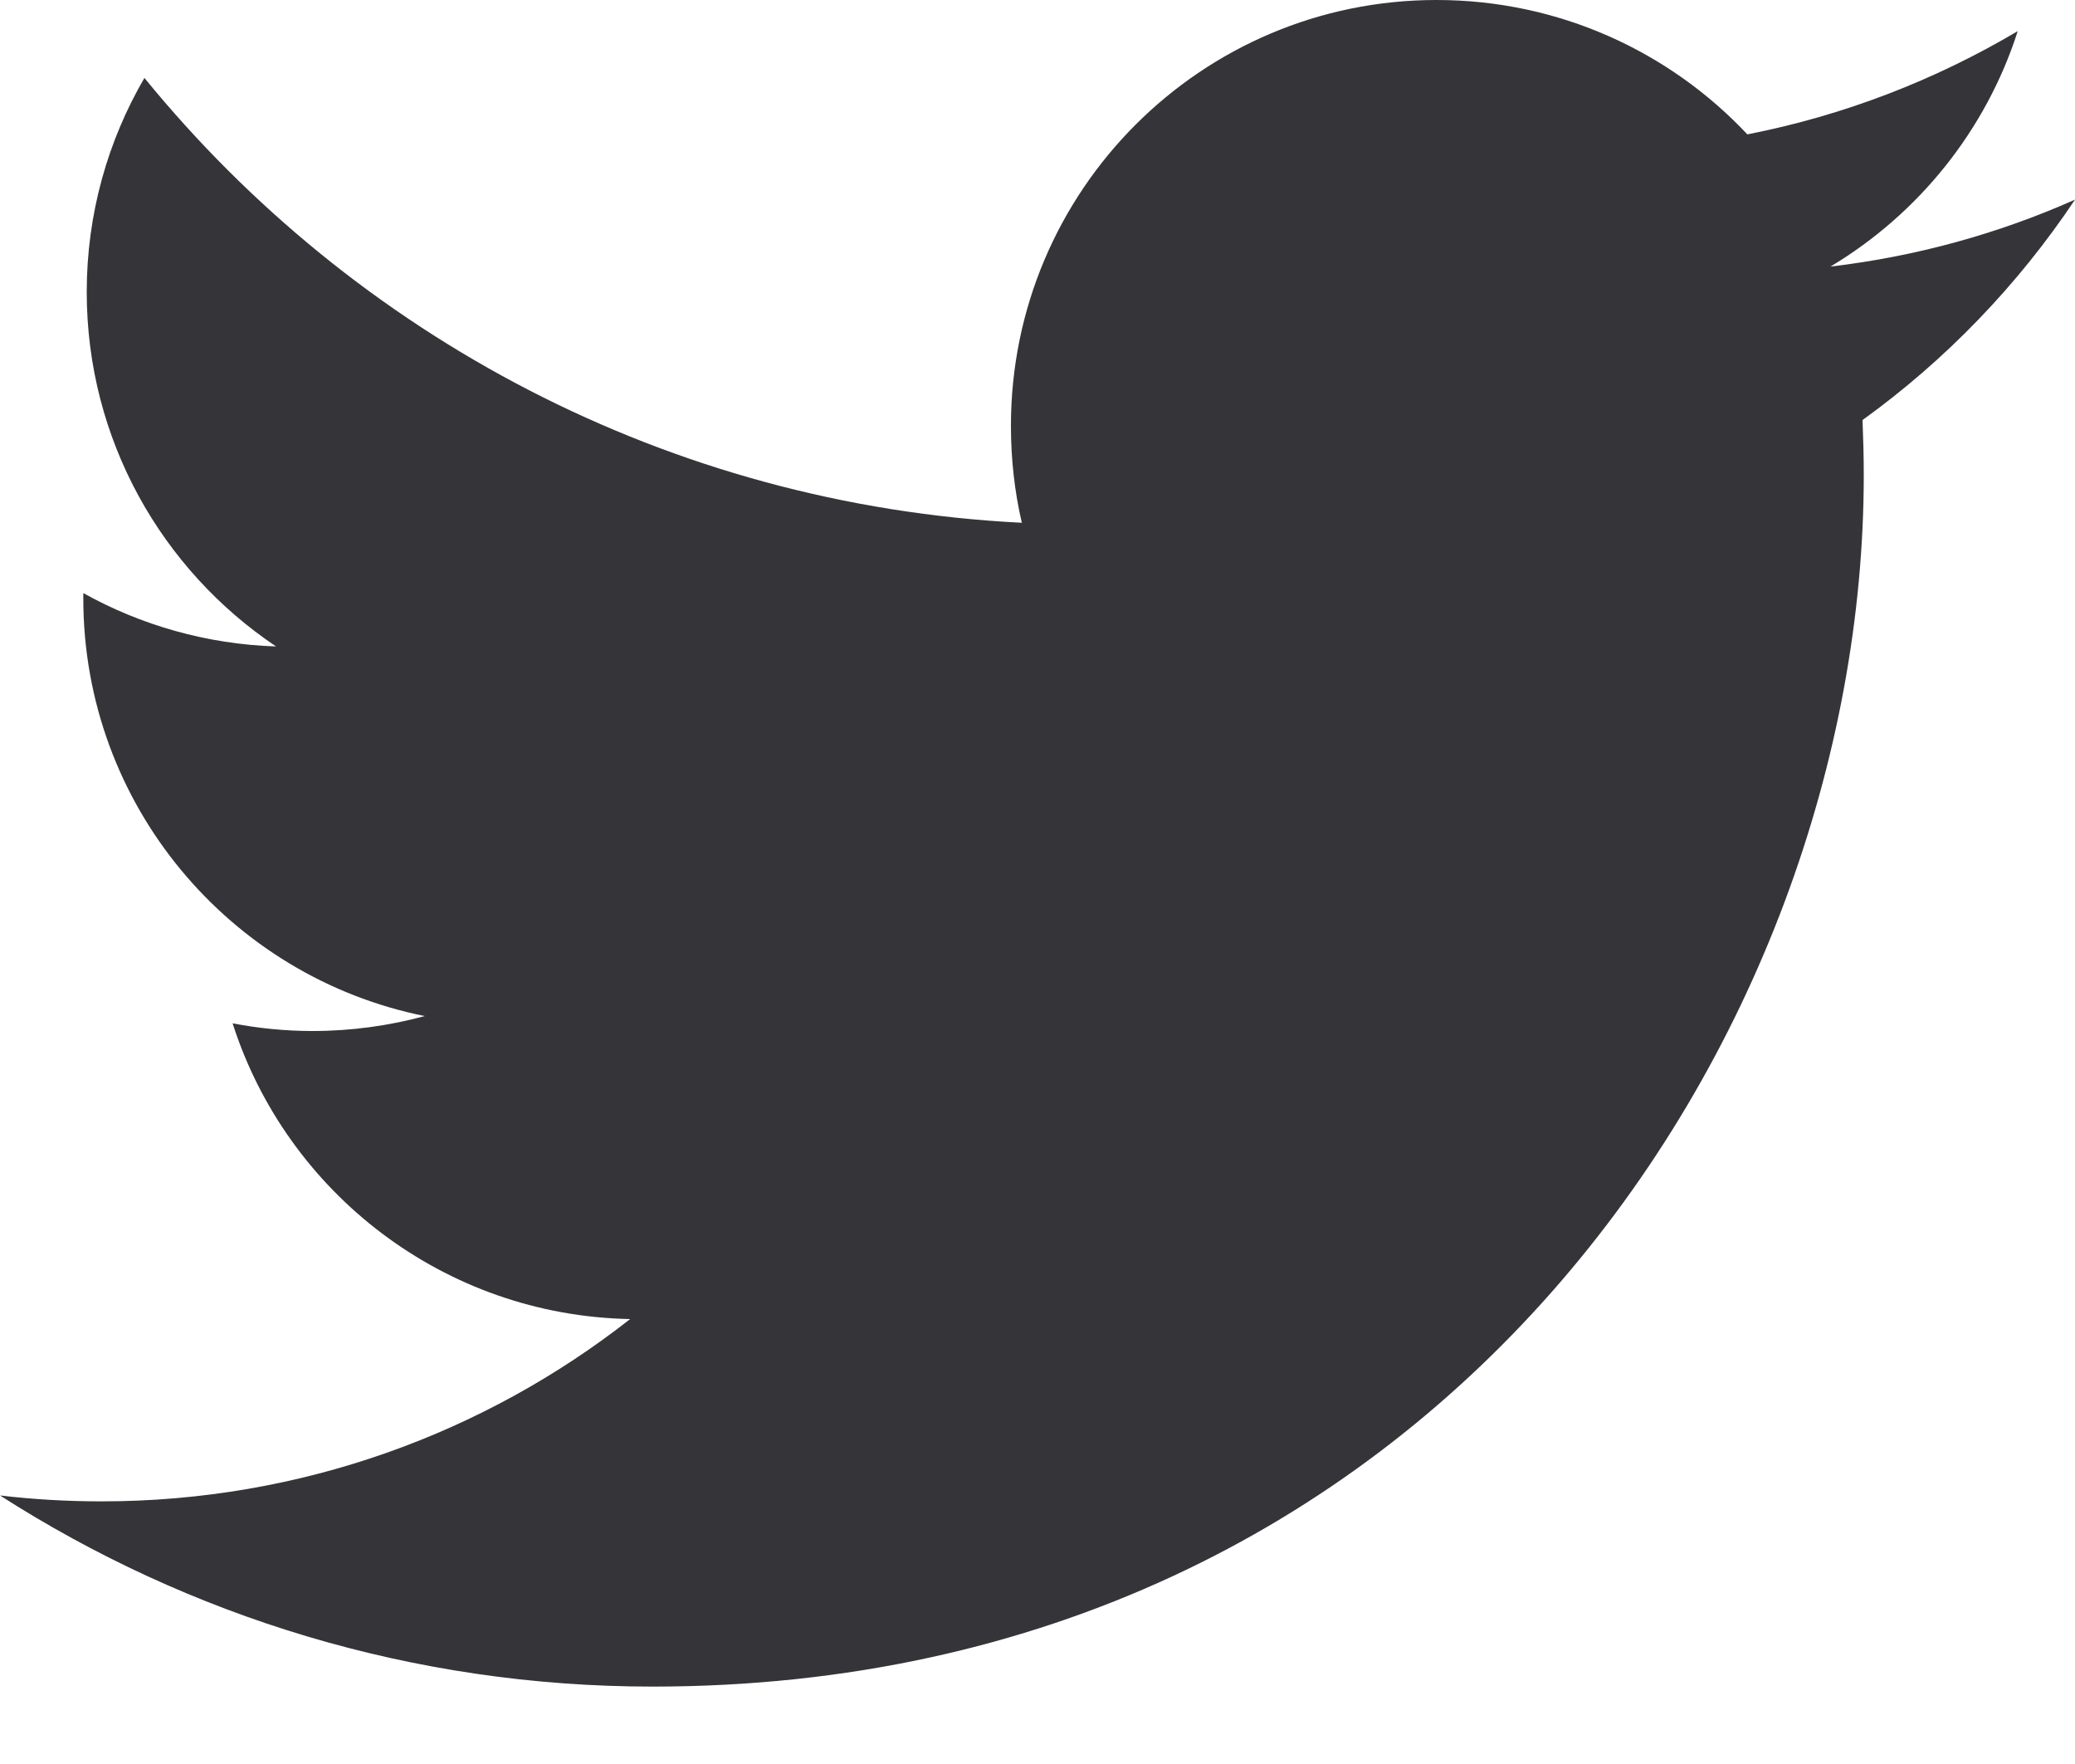
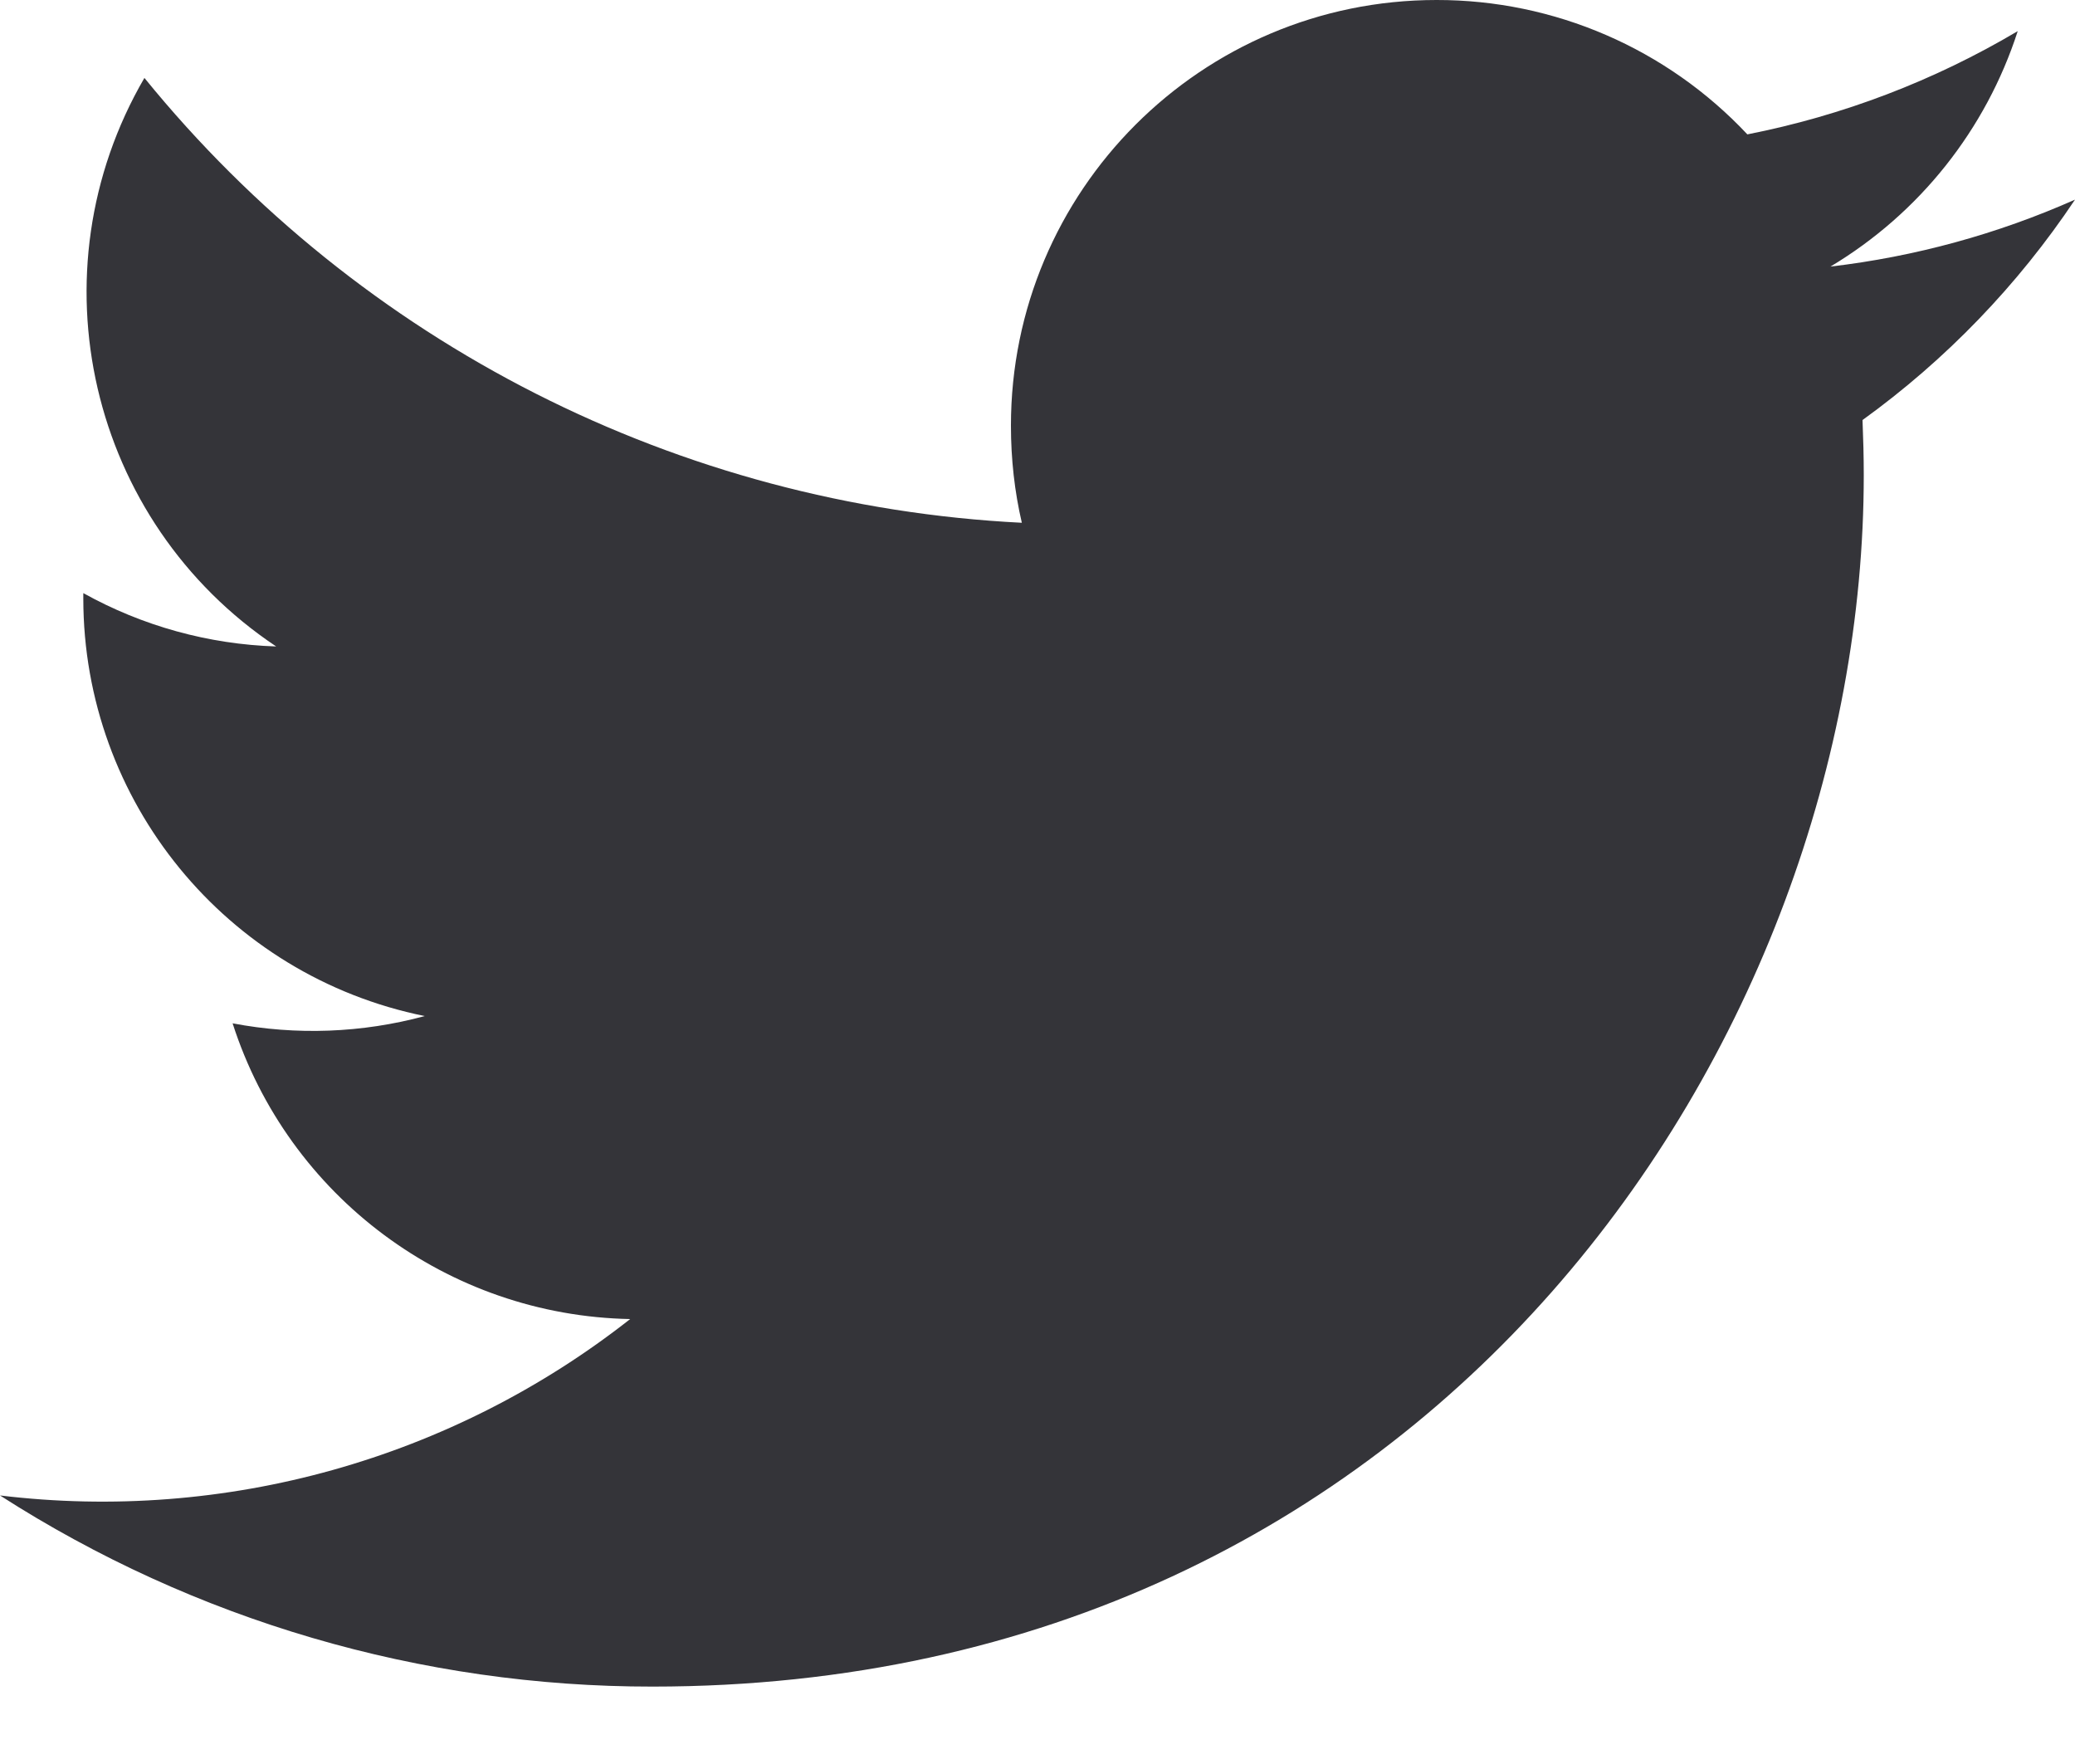
- <svg xmlns="http://www.w3.org/2000/svg" width="20px" height="17px" viewBox="0 0 20 17" version="1.1">
-   <defs />
-   <g id="Symbols" stroke="none" stroke-width="1" fill="none" fill-rule="evenodd">
-     <g id="Footer-3" transform="translate(-1114, -20)" fill-rule="nonzero" fill="#343439">
-       <path d="M1134,21.924 C1133.264,22.251 1132.474,22.471 1131.643,22.569 C1132.49,22.062 1133.141,21.258 1133.448,20.3 C1132.655,20.77 1131.777,21.112 1130.842,21.295 C1130.093,20.498 1129.027,20 1127.846,20 C1125.58,20 1123.744,21.837 1123.744,24.103 C1123.744,24.424 1123.779,24.738 1123.849,25.038 C1120.439,24.867 1117.416,23.233 1115.392,20.751 C1115.039,21.357 1114.836,22.062 1114.836,22.814 C1114.836,24.238 1115.561,25.493 1116.661,26.23 C1115.989,26.208 1115.357,26.024 1114.803,25.716 C1114.803,25.733 1114.803,25.751 1114.803,25.768 C1114.803,27.756 1116.217,29.415 1118.094,29.792 C1117.75,29.885 1117.388,29.936 1117.013,29.936 C1116.748,29.936 1116.492,29.91 1116.242,29.862 C1116.763,31.492 1118.279,32.678 1120.074,32.712 C1118.671,33.812 1116.901,34.469 1114.979,34.469 C1114.648,34.469 1114.321,34.45 1114,34.412 C1115.815,35.575 1117.972,36.254 1120.29,36.254 C1127.837,36.254 1131.964,30.002 1131.964,24.579 C1131.964,24.402 1131.959,24.224 1131.952,24.048 C1132.754,23.47 1133.449,22.748 1134,21.924 Z" id="ic_twitter" />
-     </g>
-   </g>
+ <svg xmlns="http://www.w3.org/2000/svg" width="20" height="17" viewBox="0 0 20 17">
+   <path d="M20 1.924a8.144 8.144 0 0 1-2.357.645A4.119 4.119 0 0 0 19.448.3a8.217 8.217 0 0 1-2.606.995A4.101 4.101 0 0 0 13.846 0a4.102 4.102 0 0 0-4.102 4.103c0 .321.035.635.105.935A11.651 11.651 0 0 1 1.392.751a4.104 4.104 0 0 0 1.27 5.479 4.09 4.09 0 0 1-1.859-.514v.052a4.106 4.106 0 0 0 3.291 4.024 4.13 4.13 0 0 1-1.852.07 4.108 4.108 0 0 0 3.832 2.85A8.23 8.23 0 0 1 0 14.412a11.623 11.623 0 0 0 6.29 1.842c7.547 0 11.674-6.252 11.674-11.675 0-.177-.005-.355-.012-.531A8.324 8.324 0 0 0 20 1.924z" fill="#343439" />
</svg>
